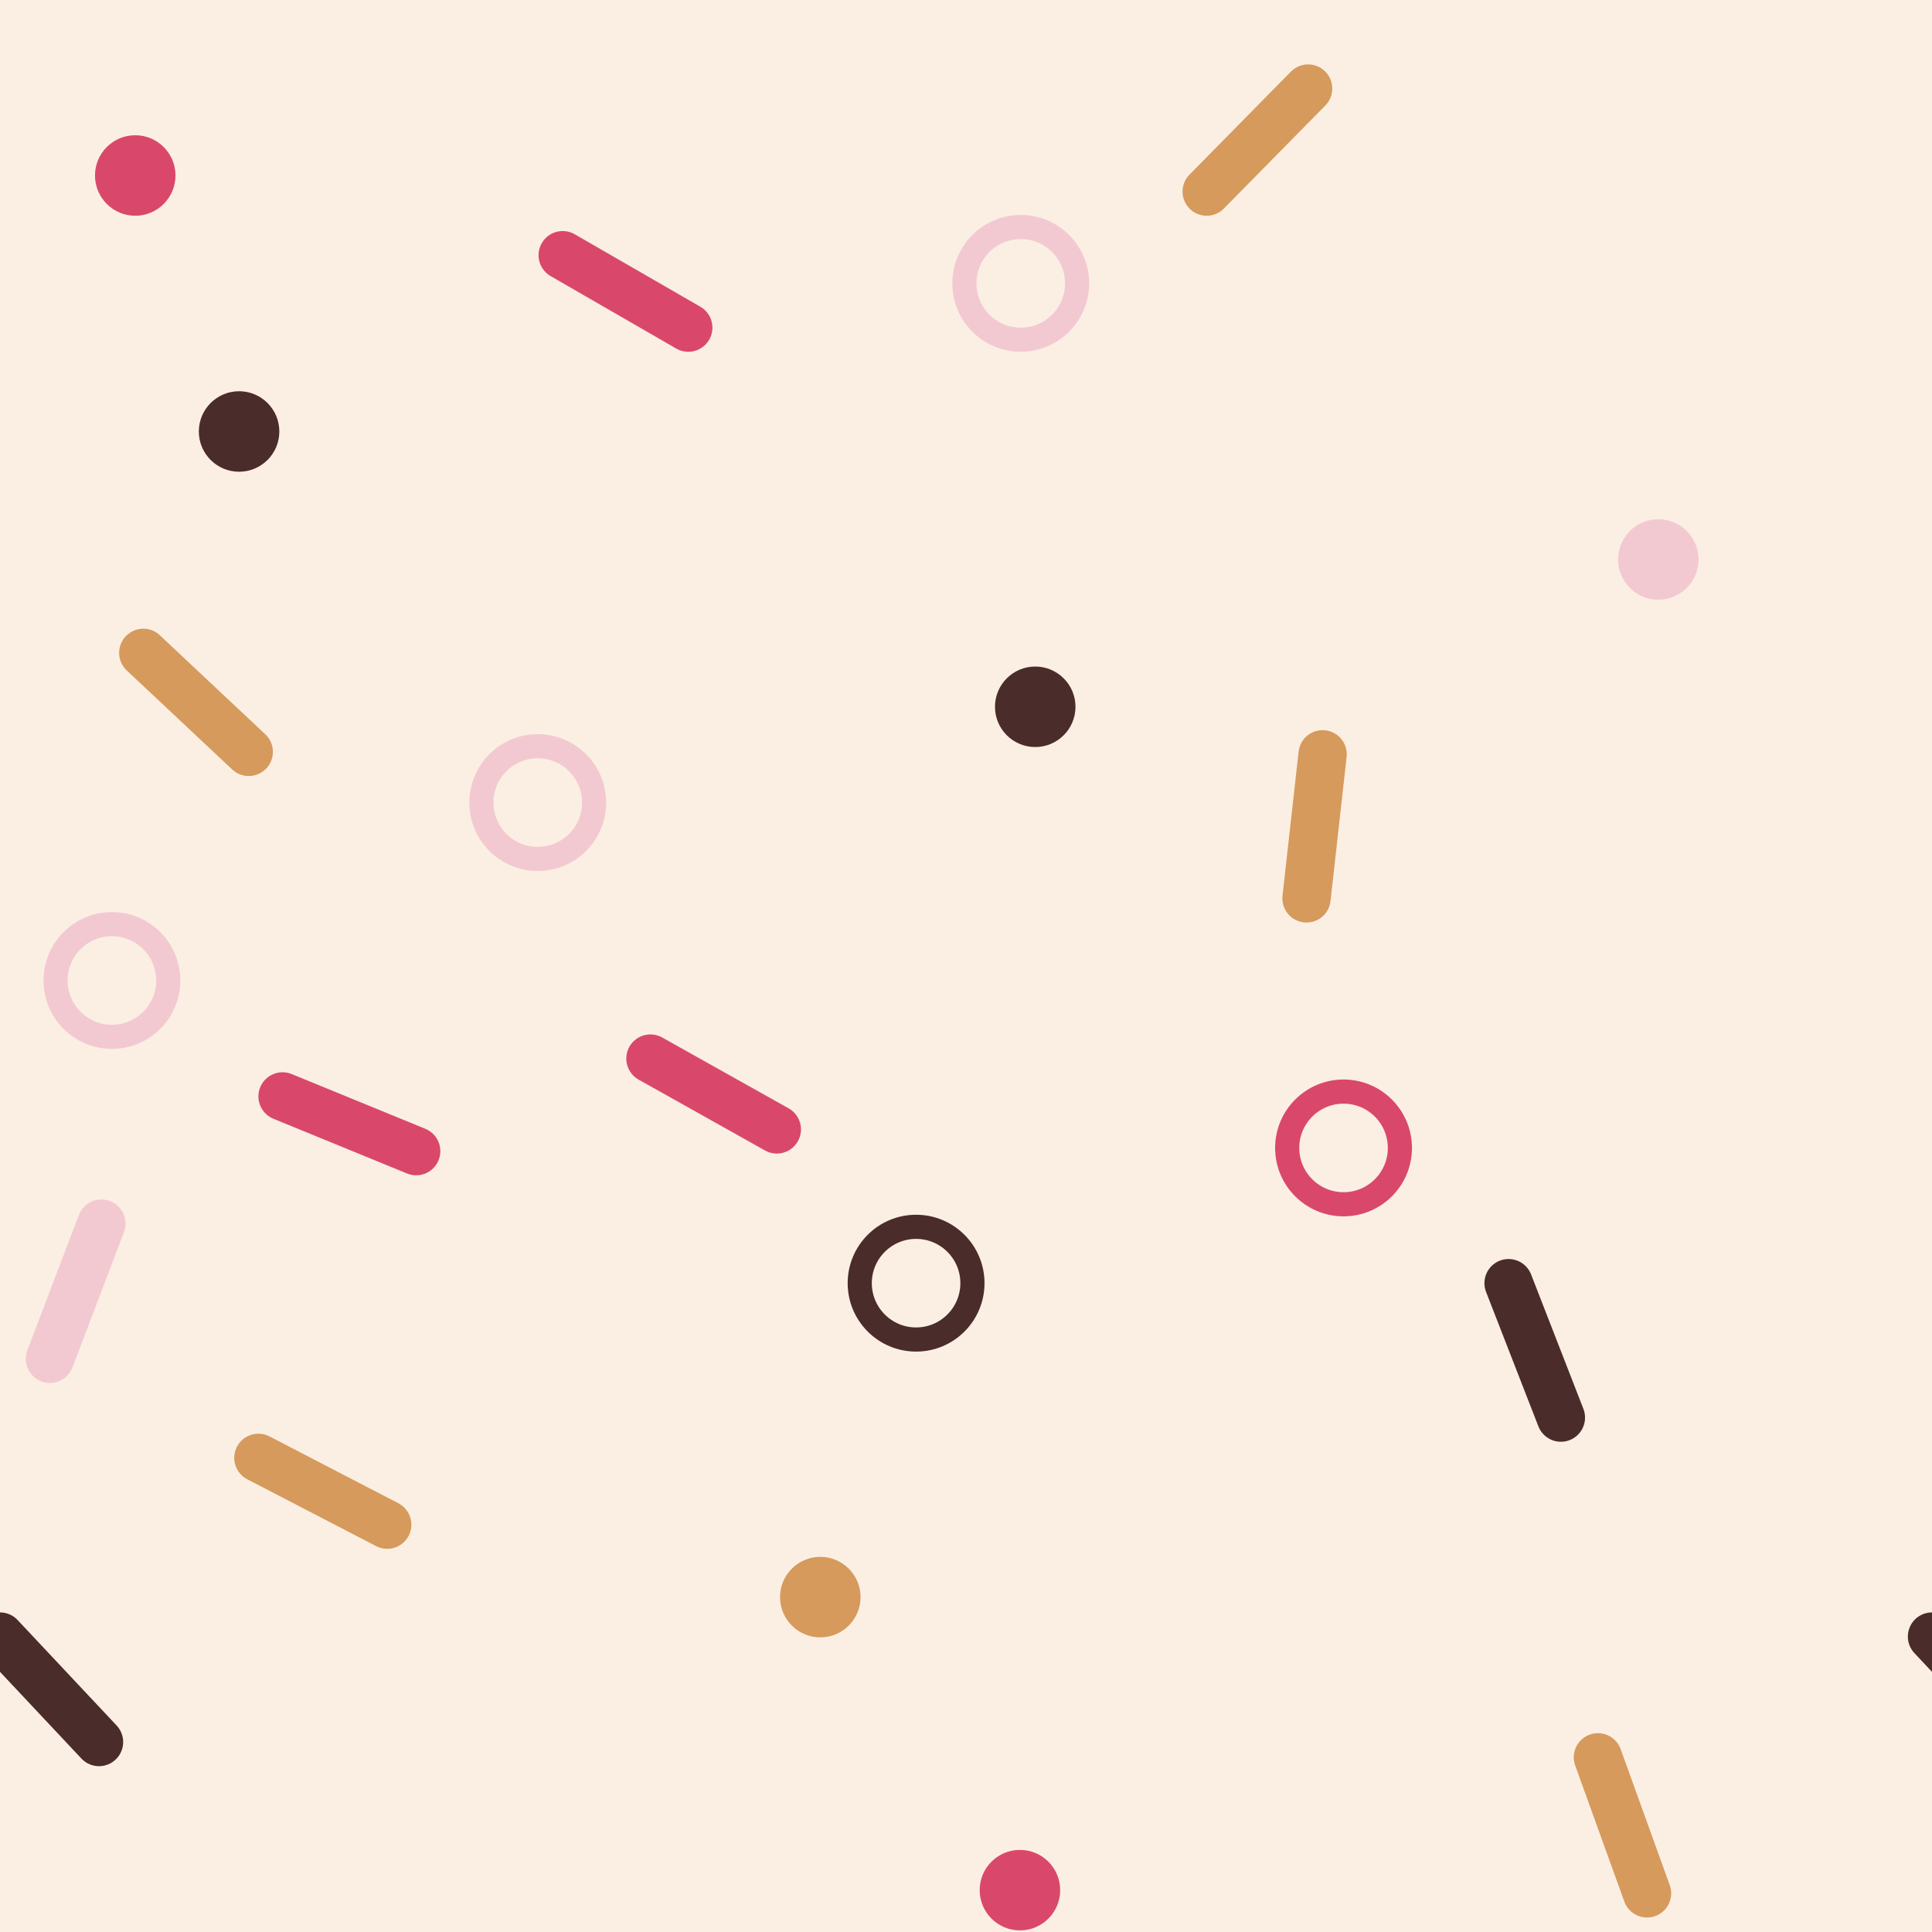
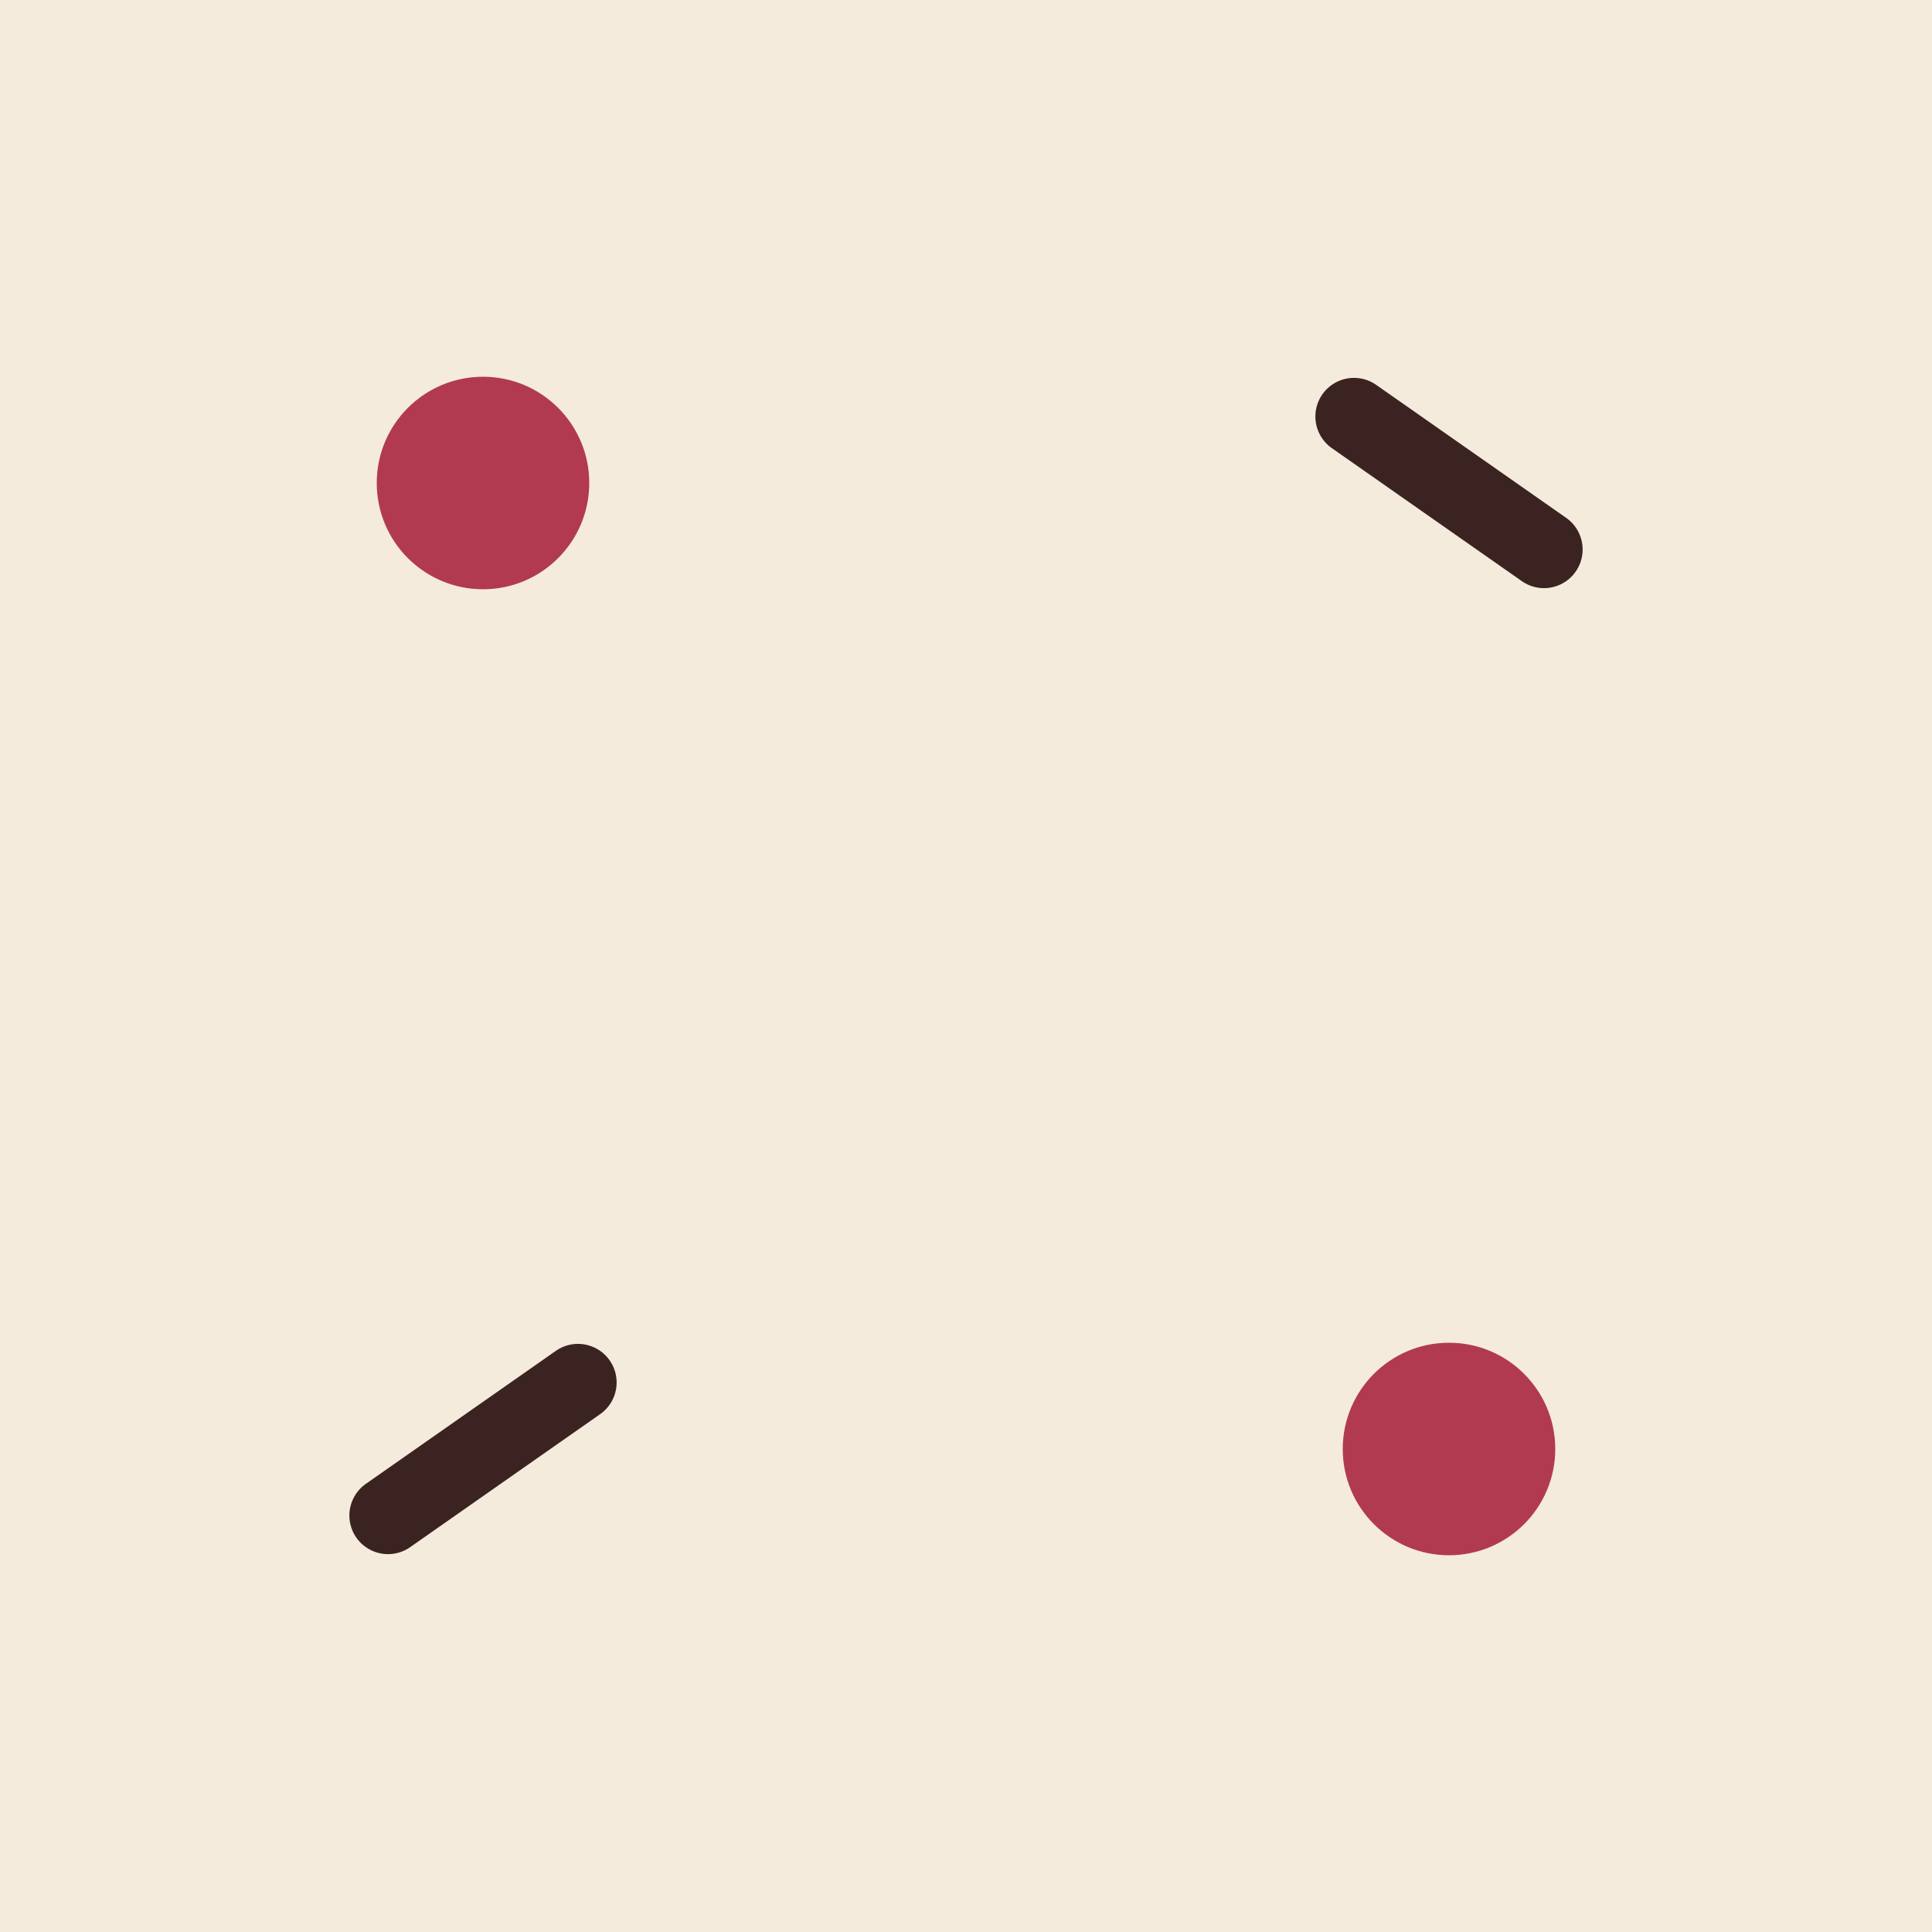
- <svg xmlns="http://www.w3.org/2000/svg" viewBox="0 0 240 240" width="240" height="240">
-   <defs />
-   <rect width="240" height="240" fill="#FBEFE3" />
-   <line x1="69.9" y1="31.7" x2="85.5" y2="40.7" stroke="#D9486B" stroke-width="6" stroke-linecap="round" />
-   <line x1="162.5" y1="11.0" x2="149.9" y2="23.8" stroke="#D69A5C" stroke-width="6" stroke-linecap="round" />
-   <line x1="162.5" y1="251.0" x2="149.9" y2="263.8" stroke="#D69A5C" stroke-width="6" stroke-linecap="round" />
-   <circle cx="128.6" cy="87.8" r="5" fill="#4A2C2A" />
-   <circle cx="13.9" cy="121.8" r="7" fill="none" stroke="#F3C9D1" stroke-width="3" />
-   <circle cx="253.9" cy="121.8" r="7" fill="none" stroke="#F3C9D1" stroke-width="3" />
-   <circle cx="16.8" cy="21.8" r="5" fill="#D9486B" />
-   <circle cx="256.8" cy="21.8" r="5" fill="#D9486B" />
-   <circle cx="101.9" cy="198.4" r="5" fill="#D69A5C" />
-   <circle cx="29.7" cy="53.6" r="5" fill="#4A2C2A" />
-   <circle cx="206.0" cy="69.5" r="5" fill="#F3C9D1" />
-   <line x1="35.1" y1="136.2" x2="51.7" y2="143.0" stroke="#D9486B" stroke-width="6" stroke-linecap="round" />
-   <line x1="164.3" y1="93.7" x2="162.3" y2="111.6" stroke="#D69A5C" stroke-width="6" stroke-linecap="round" />
-   <line x1="187.4" y1="159.4" x2="193.9" y2="176.1" stroke="#4A2C2A" stroke-width="6" stroke-linecap="round" />
-   <line x1="12.6" y1="152.0" x2="6.2" y2="168.8" stroke="#F3C9D1" stroke-width="6" stroke-linecap="round" />
-   <line x1="252.6" y1="152.0" x2="246.2" y2="168.8" stroke="#F3C9D1" stroke-width="6" stroke-linecap="round" />
-   <circle cx="166.9" cy="142.6" r="7" fill="none" stroke="#D9486B" stroke-width="3" />
-   <line x1="198.5" y1="-21.7" x2="204.6" y2="-4.8" stroke="#D69A5C" stroke-width="6" stroke-linecap="round" />
-   <line x1="198.5" y1="218.3" x2="204.6" y2="235.2" stroke="#D69A5C" stroke-width="6" stroke-linecap="round" />
-   <circle cx="113.8" cy="159.4" r="7" fill="none" stroke="#4A2C2A" stroke-width="3" />
-   <circle cx="66.8" cy="99.7" r="7" fill="none" stroke="#F3C9D1" stroke-width="3" />
-   <line x1="80.8" y1="131.5" x2="96.5" y2="140.3" stroke="#D9486B" stroke-width="6" stroke-linecap="round" />
-   <line x1="17.8" y1="81.1" x2="30.9" y2="93.4" stroke="#D69A5C" stroke-width="6" stroke-linecap="round" />
-   <line x1="-0.0" y1="203.3" x2="12.3" y2="216.4" stroke="#4A2C2A" stroke-width="6" stroke-linecap="round" />
-   <line x1="240.0" y1="203.3" x2="252.3" y2="216.4" stroke="#4A2C2A" stroke-width="6" stroke-linecap="round" />
-   <circle cx="126.8" cy="35.2" r="7" fill="none" stroke="#F3C9D1" stroke-width="3" />
-   <circle cx="126.7" cy="-5.2" r="5" fill="#D9486B" />
-   <circle cx="126.7" cy="234.8" r="5" fill="#D9486B" />
-   <line x1="32.1" y1="181.1" x2="48.1" y2="189.4" stroke="#D69A5C" stroke-width="6" stroke-linecap="round" />
+ <svg xmlns="http://www.w3.org/2000/svg" viewBox="0 0 120 120" width="120" height="120">
+   <rect width="120" height="120" fill="#F4EBDD" />
+   <circle cx="30.0" cy="30.0" r="6.60" fill="#B23A50" />
+   <circle cx="90.0" cy="90.0" r="6.60" fill="#B23A50" />
+   <path d="M84.10 25.87L95.90 34.13" stroke="#3B2321" stroke-width="4.80" stroke-linecap="round" />
+   <path d="M24.10 94.13L35.90 85.87" stroke="#3B2321" stroke-width="4.80" stroke-linecap="round" />
</svg>
